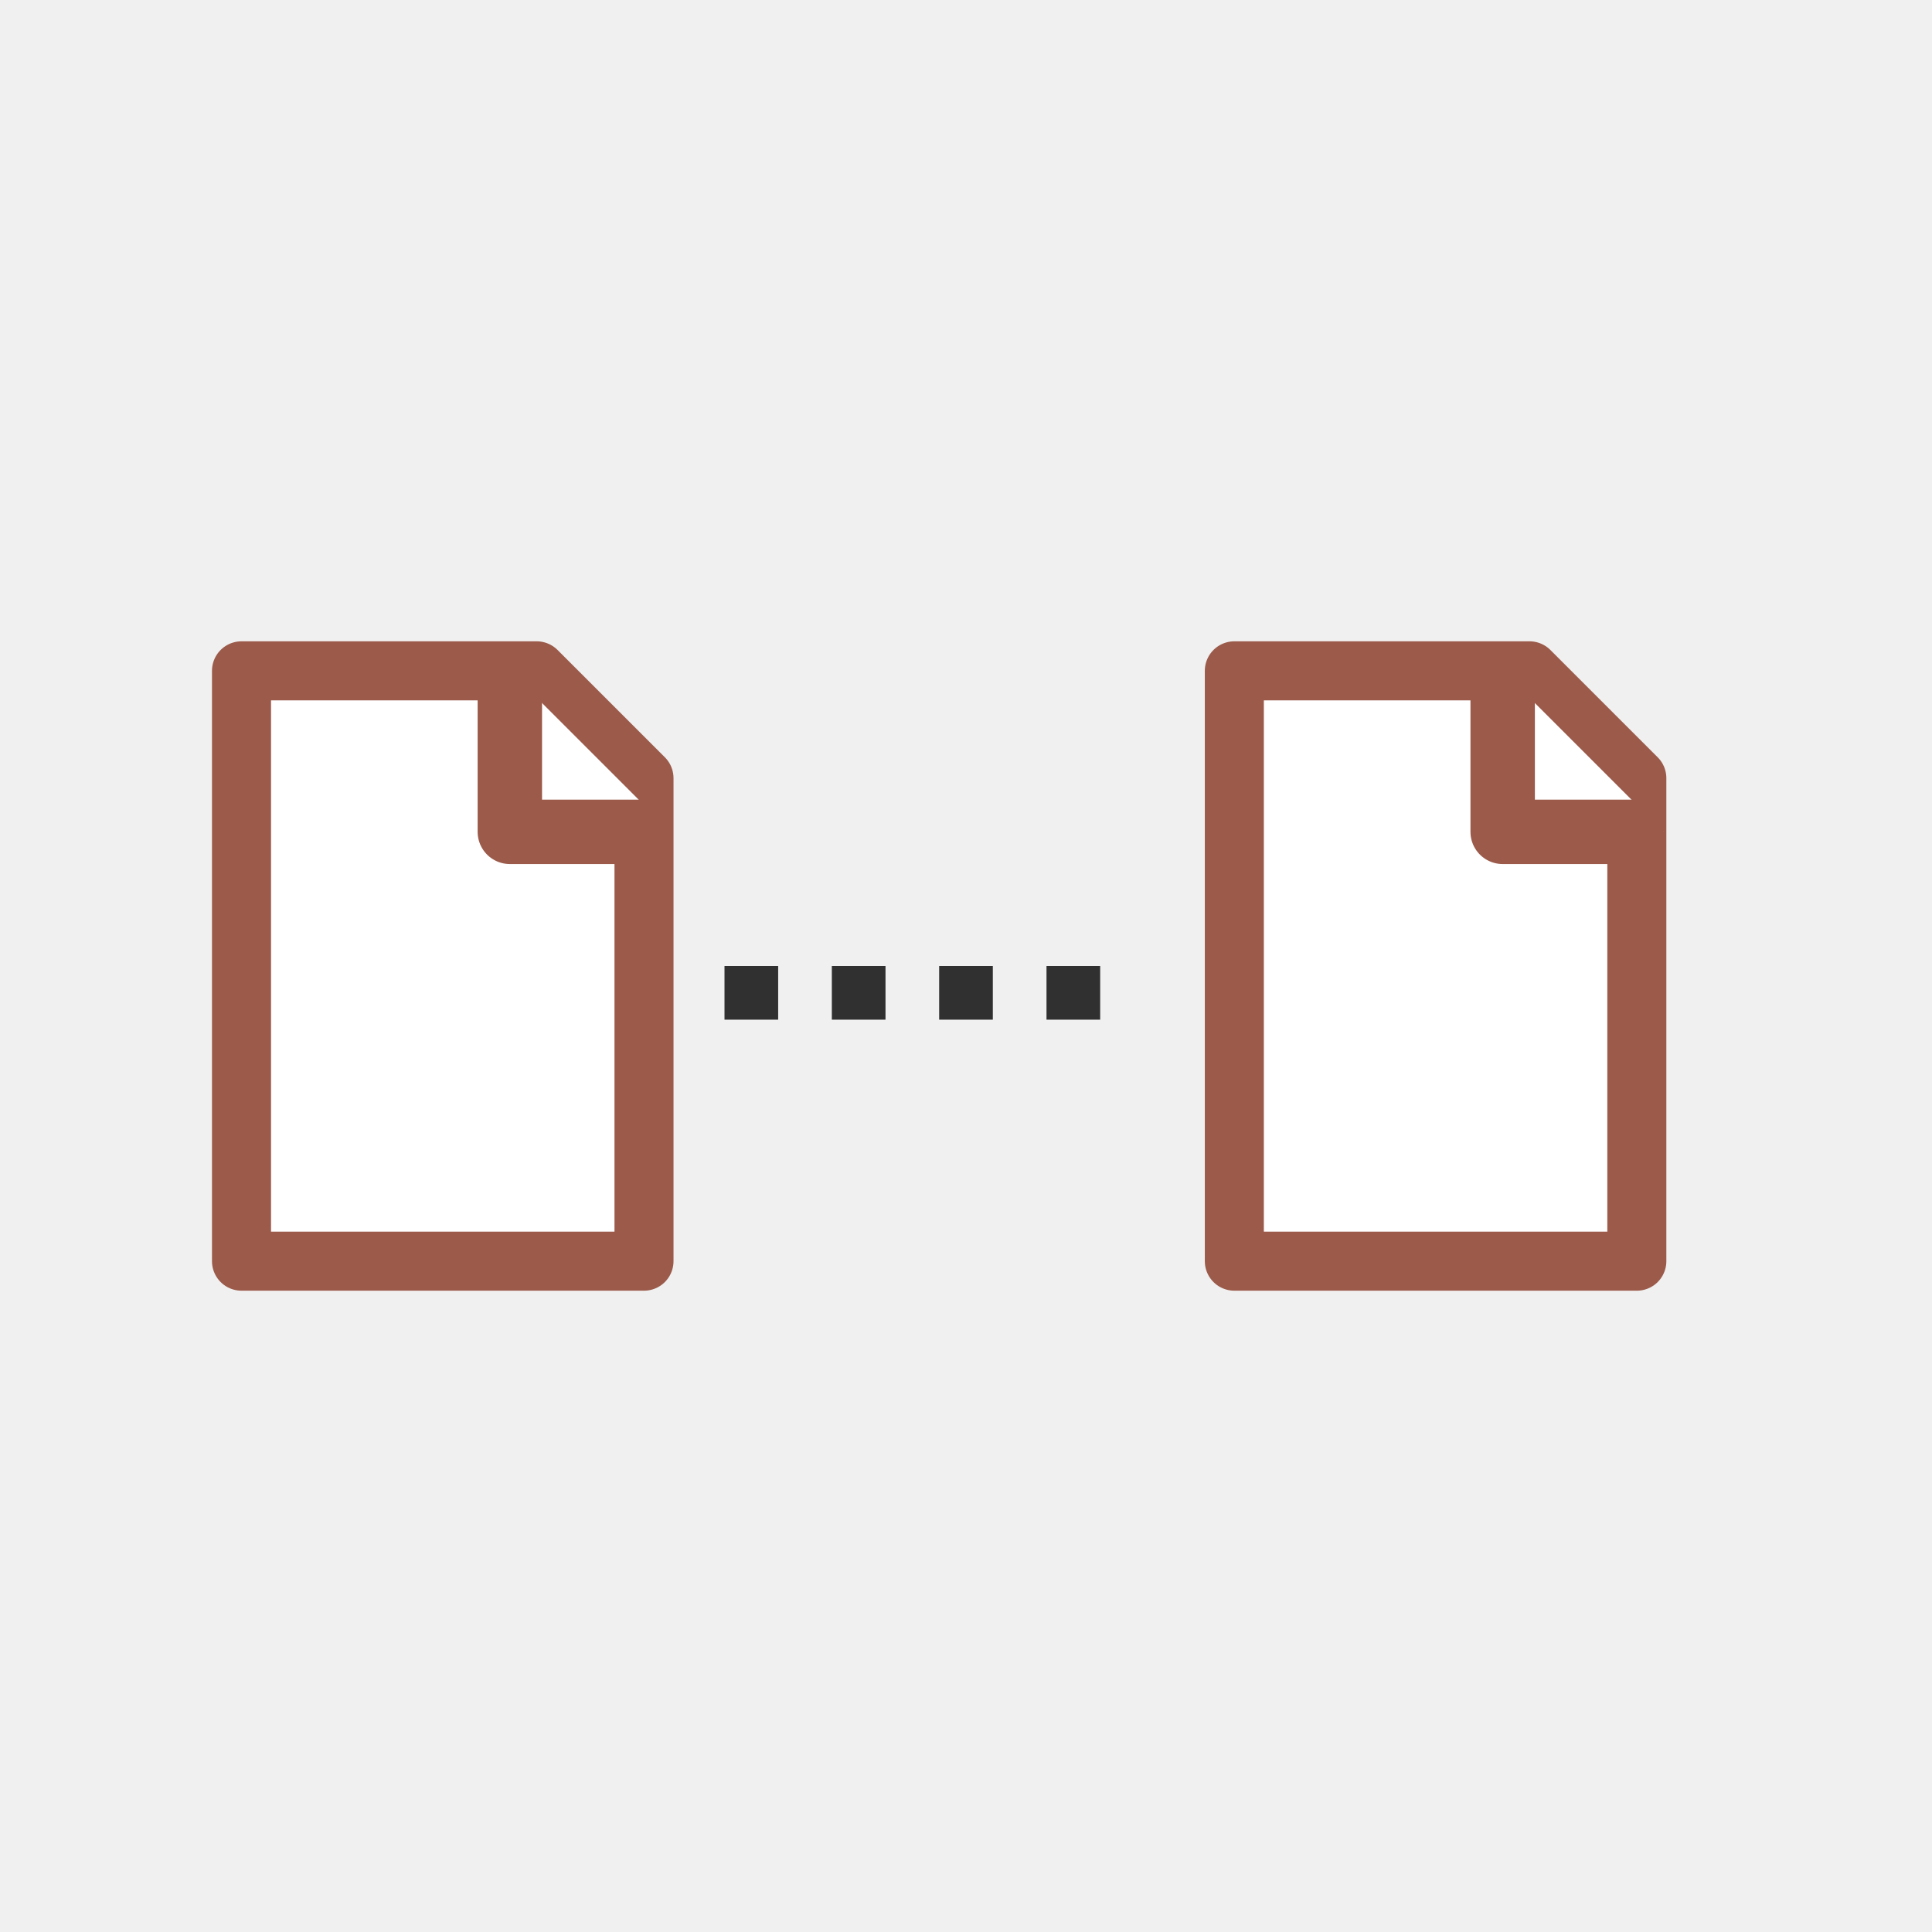
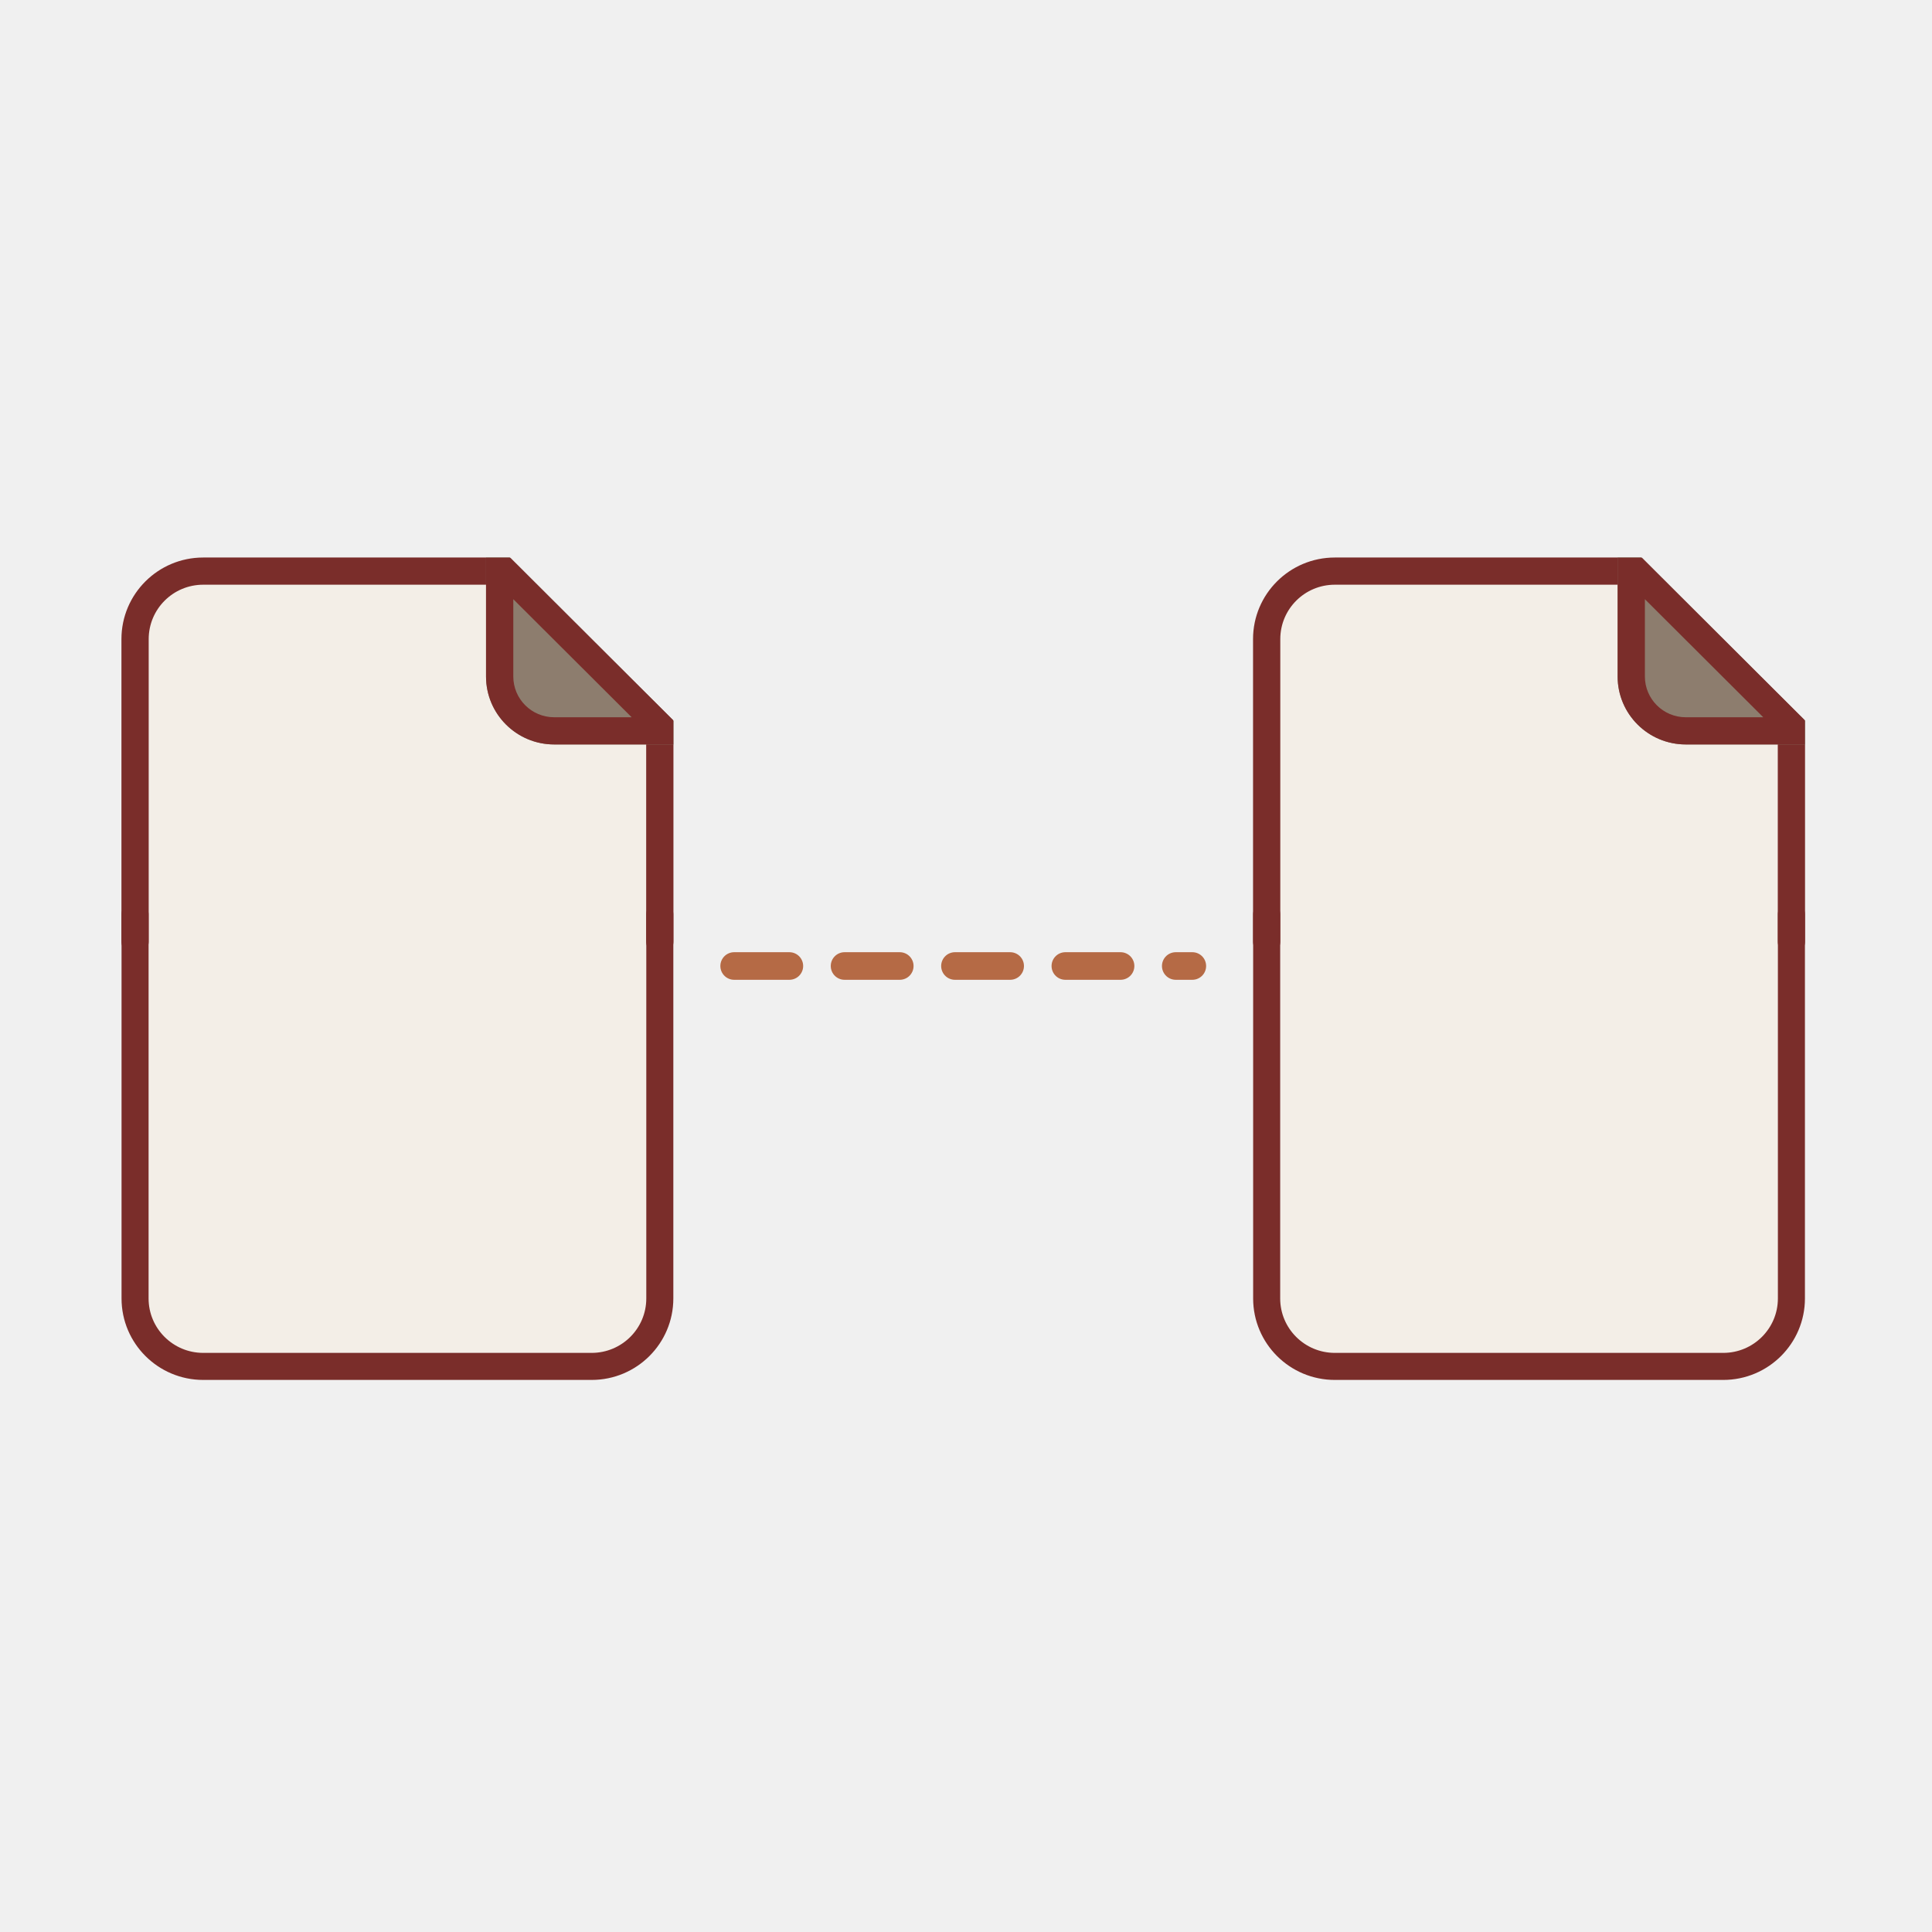
- <svg xmlns="http://www.w3.org/2000/svg" width="72" height="72" viewBox="0 0 72 72" fill="none">
-   <path d="M9 25H20L24 29V47H9V25Z" fill="white" stroke="#9B5A4A" stroke-width="2.2" stroke-linejoin="round" />
-   <path d="M19 25V31H25" fill="white" />
-   <path d="M19 25V31H25" stroke="#9B5A4A" stroke-width="2.4" stroke-linejoin="round" />
-   <path d="M46 25H57L61 29V47H46V25Z" fill="white" stroke="#9B5A4A" stroke-width="2.2" stroke-linejoin="round" />
-   <path d="M56 25V31H62" fill="white" />
-   <path d="M56 25V31H62" stroke="#9B5A4A" stroke-width="2.4" stroke-linejoin="round" />
-   <line x1="27" y1="37" x2="43" y2="37" stroke="#303030" stroke-width="2" stroke-dasharray="2 2" />
+ <svg xmlns="http://www.w3.org/2000/svg" width="350" height="350" viewBox="0 0 350 350" fill="none">
+   <g clip-path="url(#clip0_49_285)">
+     <path d="M26.938 105.926H88.667L117.062 134.556V245.074H26.938V105.926Z" fill="#F3EEE7" />
+     <path d="M24.469 165.649V235.223C24.469 242.024 29.997 247.537 36.815 247.537H107.185C114.004 247.537 119.531 242.024 119.531 235.223V165.649" stroke="#7A2D2A" stroke-width="4.9" stroke-linecap="round" />
+     <path d="M97.252 105.926H36.815C31.36 105.926 26.938 110.336 26.938 115.777V170.574C26.938 171.934 25.833 173.037 24.469 173.037C23.105 173.037 22 171.934 22 170.574V115.777C22 107.616 28.633 101 36.815 101H92.314L97.252 105.926ZM122 130.61V170.574C122 171.934 120.894 173.037 119.531 173.037C118.167 173.037 117.062 171.934 117.062 170.574V125.685L122 130.61Z" fill="#7A2D2A" />
+     <path d="M122 130.522V134.864H100.395C93.577 134.864 88.049 129.35 88.049 122.55V101H92.401L122 130.522Z" fill="#8D7D6E" />
+     <mask id="mask0_49_285" style="mask-type:luminance" maskUnits="userSpaceOnUse" x="88" y="101" width="34" height="34">
+       <path d="M122 130.522V134.864H100.395C93.577 134.864 88.049 129.35 88.049 122.55V101H92.401L122 130.522Z" fill="white" />
+     </mask>
+     <g mask="url(#mask0_49_285)">
+       <path d="M122 130.522H126.938V128.482L125.492 127.039L122 130.522ZM122 134.864V139.789H126.938V134.864H122ZM88.049 101V96.074H83.111V101H88.049ZM92.401 101L95.893 97.517L94.446 96.074H92.401V101ZM122 130.522H117.062V134.864H122H126.938V130.522H122ZM122 134.864V129.938H100.395V134.864V139.789H122V134.864ZM100.395 134.864V129.938C96.304 129.938 92.988 126.63 92.988 122.55H88.049H83.111C83.111 132.071 90.85 139.789 100.395 139.789V134.864ZM88.049 122.55H92.988V101H88.049H83.111V122.55H88.049ZM88.049 101V105.926H92.401V101V96.074H88.049V101ZM92.401 101L88.909 104.483L118.508 134.005L122 130.522L125.492 127.039L95.893 97.517L92.401 101Z" fill="#7A2D2A" />
+     </g>
+   </g>
+   <g clip-path="url(#clip1_49_285)">
+     <path d="M231.938 105.926H293.667L322.062 134.556V245.074H231.938V105.926Z" fill="#F3EEE7" />
+     <path d="M229.469 165.649V235.223C229.469 242.024 234.996 247.537 241.815 247.537H312.185C319.004 247.537 324.531 242.024 324.531 235.223V165.649" stroke="#7A2D2A" stroke-width="4.9" stroke-linecap="round" />
+     <path d="M302.252 105.926H241.815C236.36 105.926 231.938 110.336 231.938 115.777V170.574C231.938 171.934 230.833 173.037 229.469 173.037C228.105 173.037 227 171.934 227 170.574V115.777C227 107.616 233.633 101 241.815 101H297.314L302.252 105.926ZM327 130.61V170.574C327 171.934 325.894 173.037 324.531 173.037C323.167 173.037 322.062 171.934 322.062 170.574V125.685L327 130.61Z" fill="#7A2D2A" />
+     <path d="M327 130.522V134.864H305.395C298.577 134.864 293.049 129.35 293.049 122.55V101H297.401L327 130.522Z" fill="#8D7D6E" />
+     <mask id="mask1_49_285" style="mask-type:luminance" maskUnits="userSpaceOnUse" x="293" y="101" width="34" height="34">
+       <path d="M327 130.522V134.864H305.395C298.577 134.864 293.049 129.35 293.049 122.55V101H297.401L327 130.522Z" fill="white" />
+     </mask>
+     <g mask="url(#mask1_49_285)">
+       <path d="M327 130.522H331.938V128.482L330.492 127.039L327 130.522ZM327 134.864V139.789H331.938V134.864H327ZM293.049 101V96.074H288.111V101H293.049ZM297.401 101L300.893 97.517L299.446 96.074H297.401V101ZM327 130.522H322.062V134.864H327H331.938V130.522H327ZM327 134.864V129.938H305.395V134.864V139.789H327V134.864ZM305.395 134.864V129.938C301.304 129.938 297.988 126.63 297.988 122.55H293.049H288.111C288.111 132.071 295.849 139.789 305.395 139.789V134.864ZM293.049 122.55H297.988V101H293.049H288.111V122.55H293.049ZM293.049 101V105.926H297.401V101V96.074H293.049V101ZM297.401 101L293.909 104.483L323.508 134.005L327 130.522L330.492 127.039L300.893 97.517L297.401 101Z" fill="#7A2D2A" />
+     </g>
+   </g>
+   <path d="M133 175H216" stroke="#B56A45" stroke-width="5" stroke-linecap="round" stroke-dasharray="10 10" />
+   <defs>
+     <clipPath id="clip0_49_285">
+       <rect width="100" height="149" fill="white" transform="translate(22 101)" />
+     </clipPath>
+     <clipPath id="clip1_49_285">
+       <rect width="100" height="149" fill="white" transform="translate(227 101)" />
+     </clipPath>
+   </defs>
</svg>
